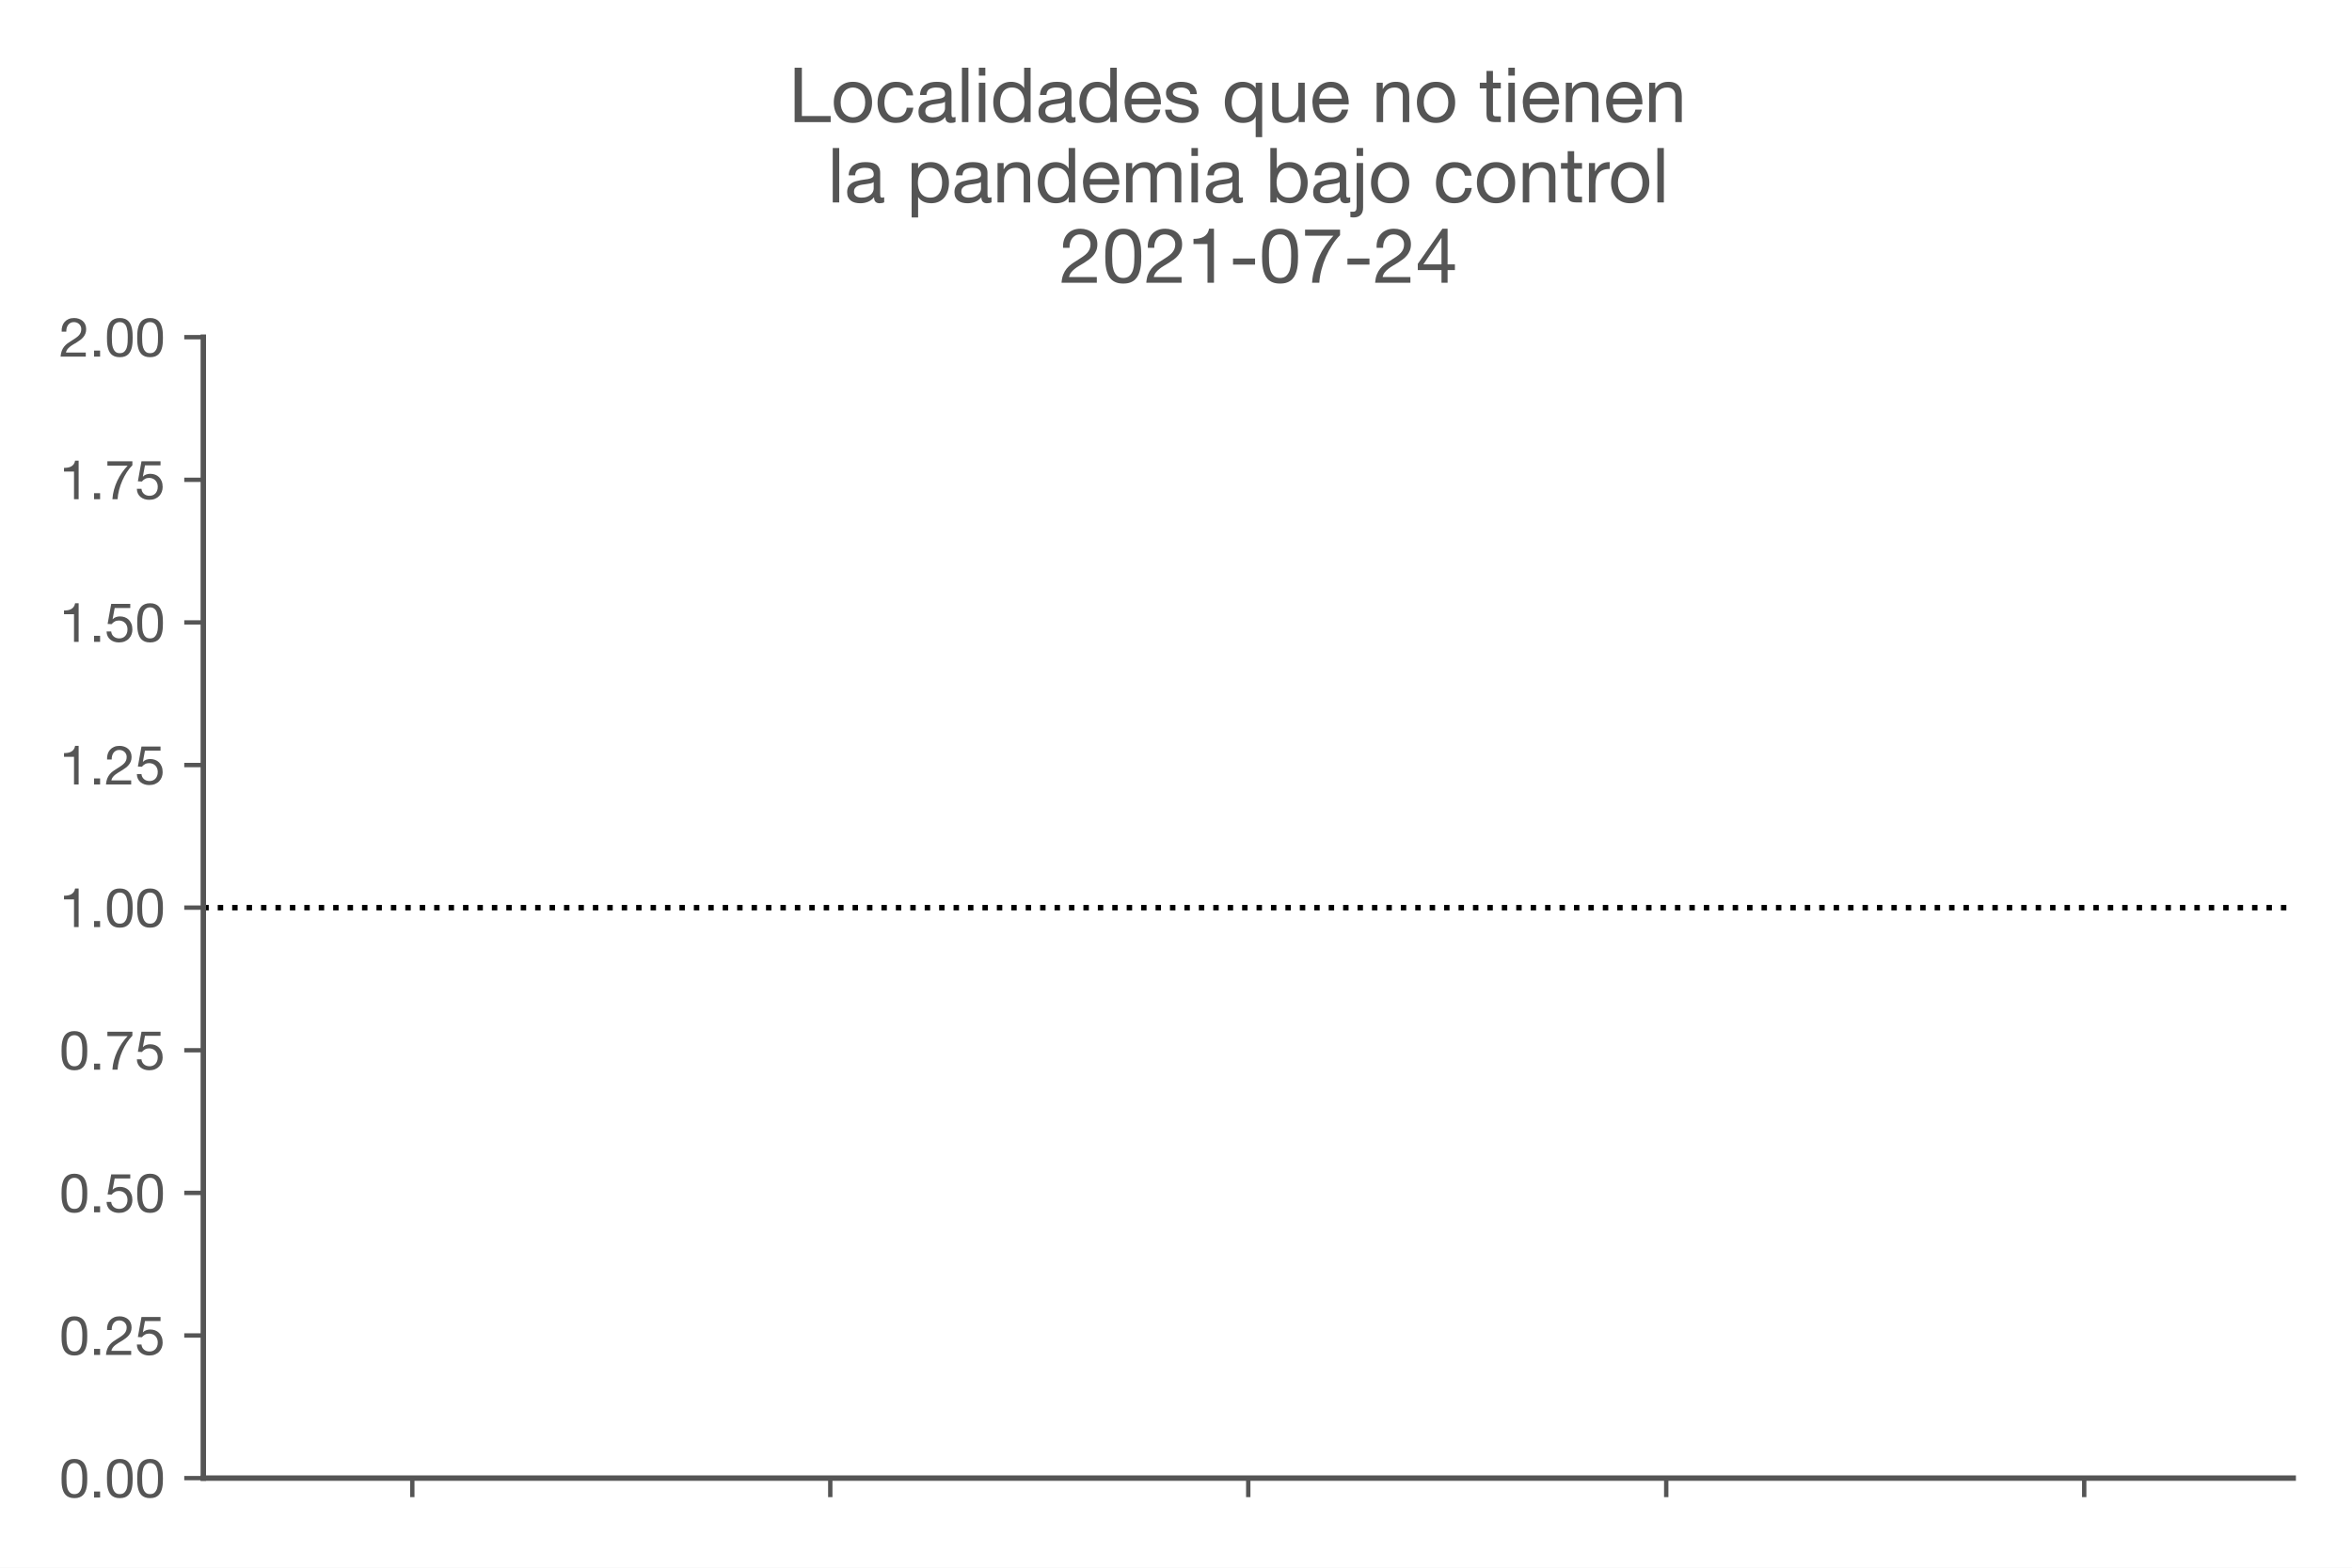
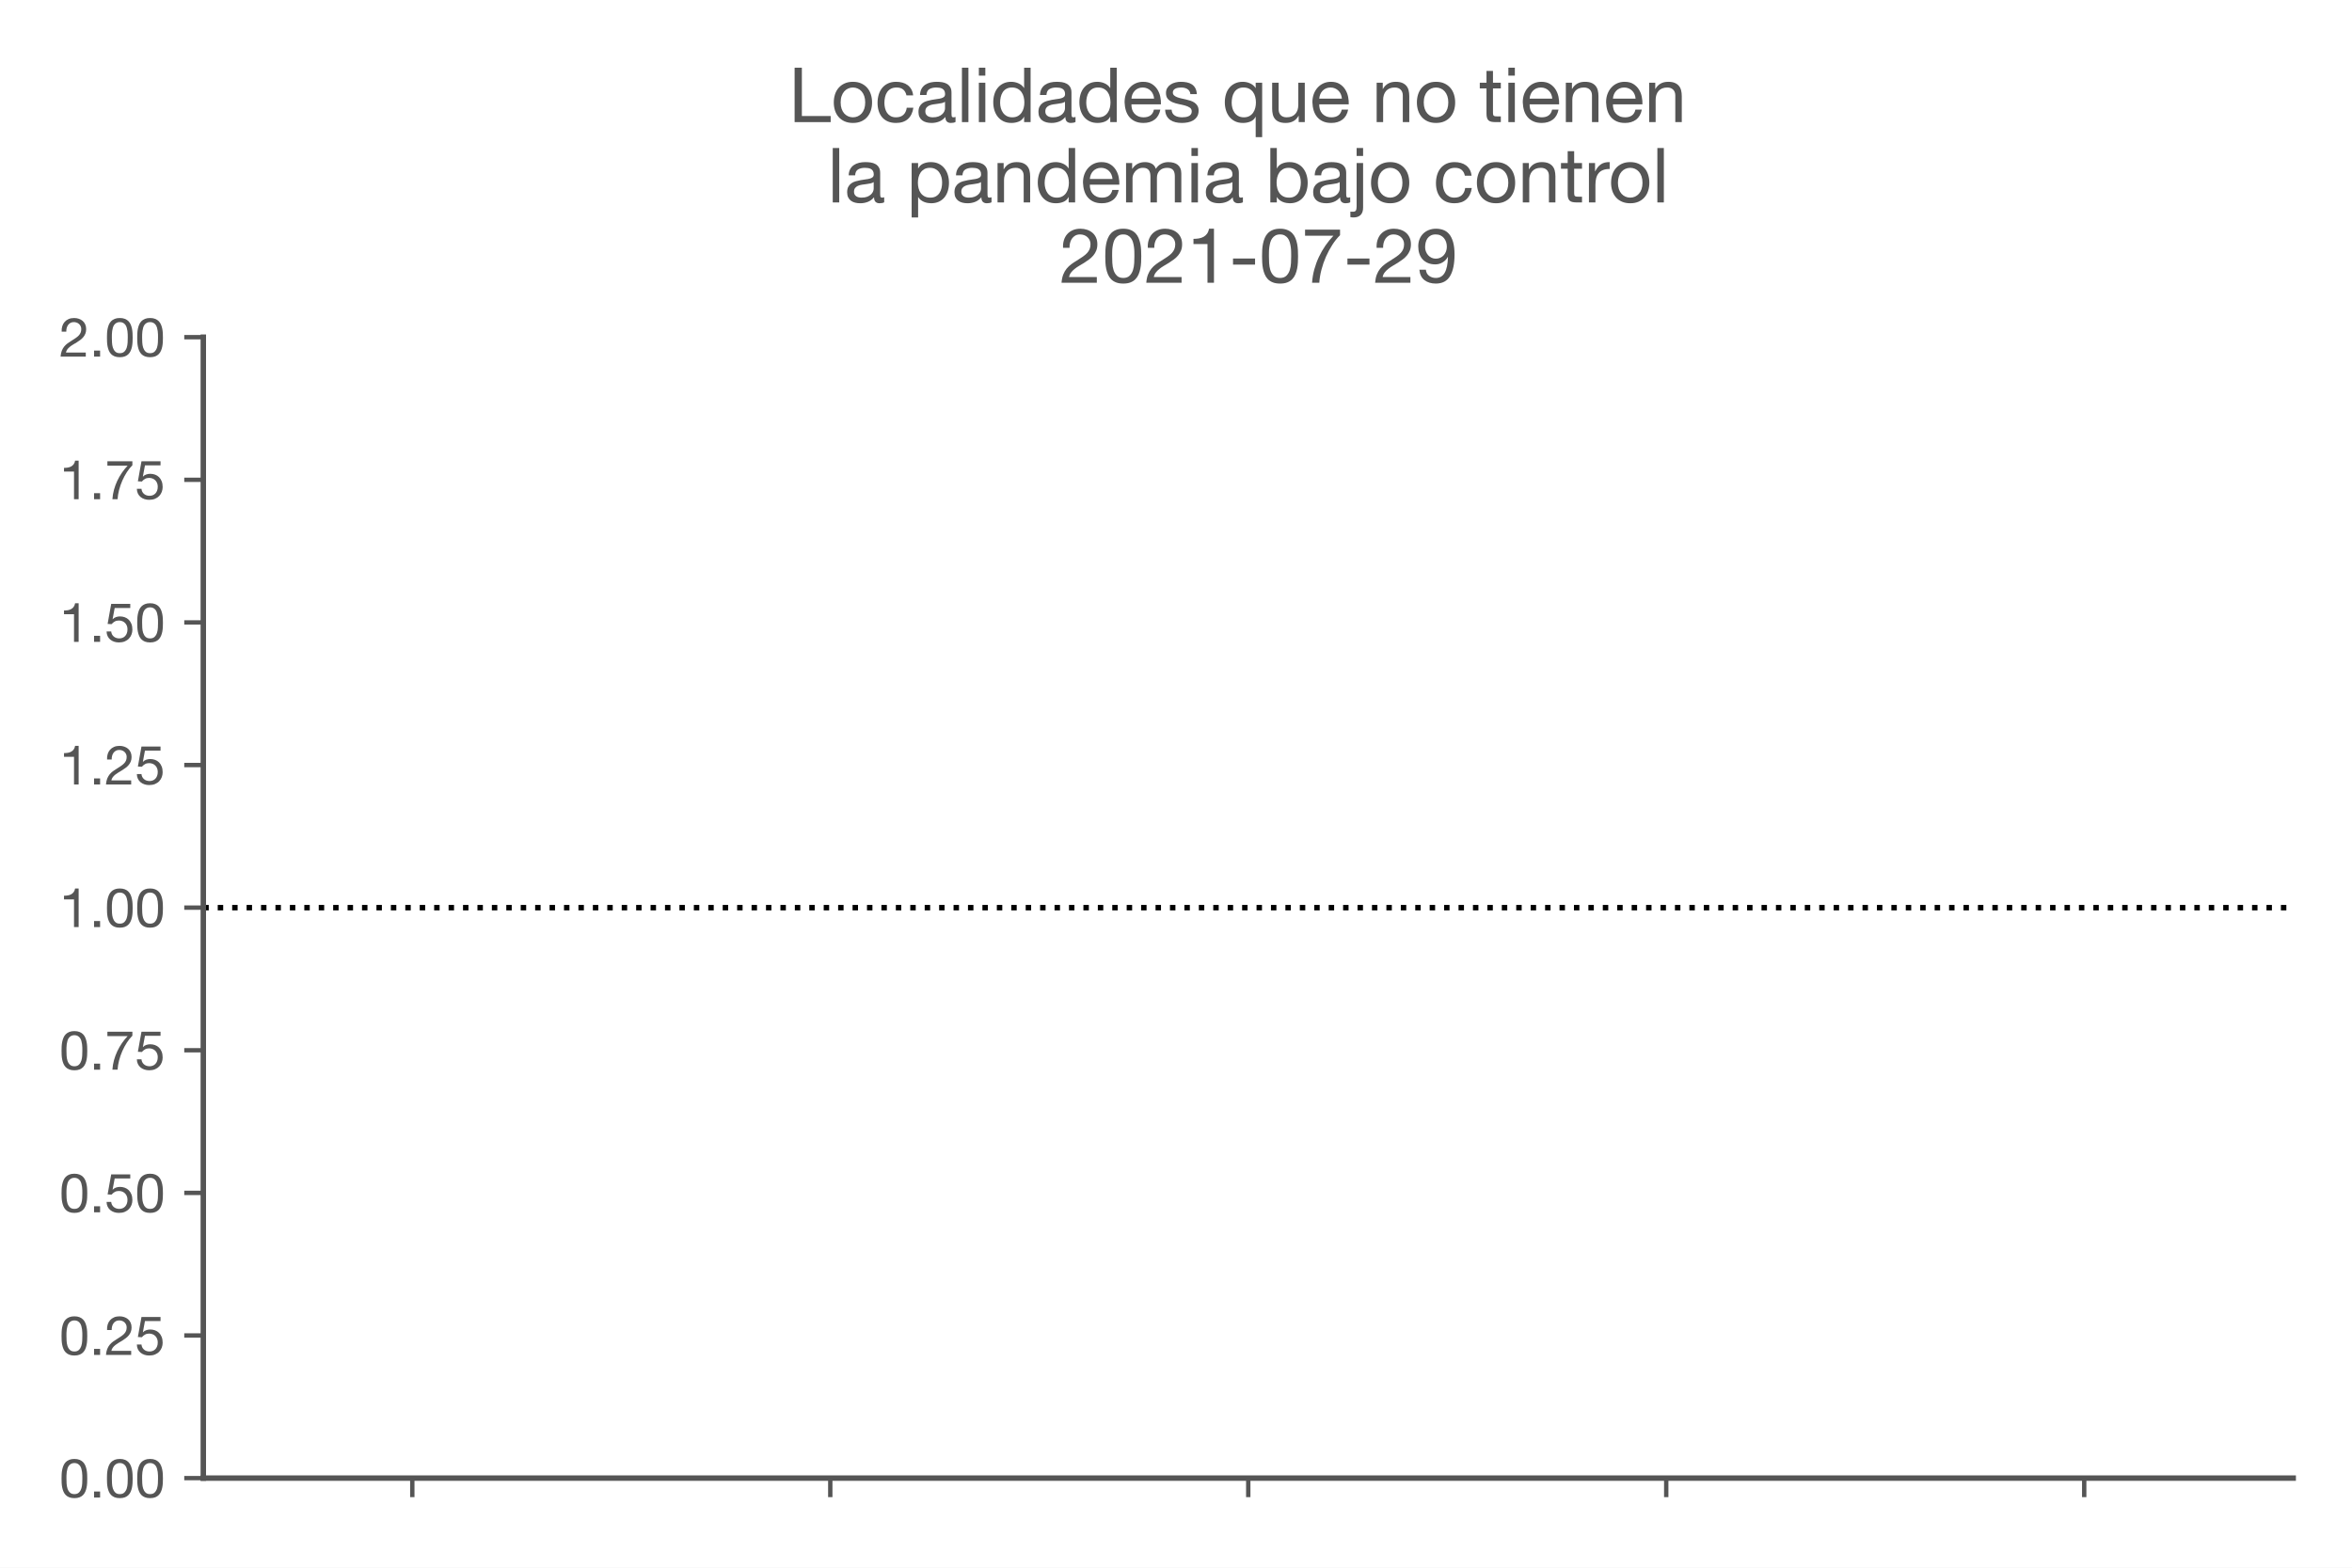
<svg xmlns="http://www.w3.org/2000/svg" xmlns:xlink="http://www.w3.org/1999/xlink" height="288pt" version="1.1" viewBox="0 0 432 288" width="432pt">
  <defs>
    <style type="text/css">*{stroke-linecap:butt;stroke-linejoin:round;}</style>
  </defs>
  <g id="figure_1">
    <g id="patch_1">
      <path d="M 0 288  L 432 288  L 432 0  L 0 0  z " style="fill:#ffffff;" />
    </g>
    <g id="axes_1">
      <g id="patch_2">
        <path d="M 37.343 271.543  L 421.2 271.543  L 421.2 61.943  L 37.343 61.943  z " style="fill:#ffffff;" />
      </g>
      <g id="matplotlib.axis_1">
        <g id="xtick_1">
          <g id="line2d_1">
            <defs>
-               <path d="M 0 0  L 0 3.5  " id="m0058d2252b" style="stroke:#555555;stroke-width:0.8;" />
+               <path d="M 0 0  L 0 3.5  " id="me0881a0800" style="stroke:#555555;stroke-width:0.8;" />
            </defs>
            <g>
-               <use style="fill:#555555;stroke:#555555;stroke-width:0.8;" x="75.729" xlink:href="#m0058d2252b" y="271.543" />
+               <use style="fill:#555555;stroke:#555555;stroke-width:0.8;" x="75.729" xlink:href="#me0881a0800" y="271.543" />
            </g>
          </g>
        </g>
        <g id="xtick_2">
          <g id="line2d_2">
            <g>
-               <use style="fill:#555555;stroke:#555555;stroke-width:0.8;" x="152.5" xlink:href="#m0058d2252b" y="271.543" />
+               <use style="fill:#555555;stroke:#555555;stroke-width:0.8;" x="152.5" xlink:href="#me0881a0800" y="271.543" />
            </g>
          </g>
        </g>
        <g id="xtick_3">
          <g id="line2d_3">
            <g>
-               <use style="fill:#555555;stroke:#555555;stroke-width:0.8;" x="229.271" xlink:href="#m0058d2252b" y="271.543" />
+               <use style="fill:#555555;stroke:#555555;stroke-width:0.8;" x="229.271" xlink:href="#me0881a0800" y="271.543" />
            </g>
          </g>
        </g>
        <g id="xtick_4">
          <g id="line2d_4">
            <g>
-               <use style="fill:#555555;stroke:#555555;stroke-width:0.8;" x="306.043" xlink:href="#m0058d2252b" y="271.543" />
+               <use style="fill:#555555;stroke:#555555;stroke-width:0.8;" x="306.043" xlink:href="#me0881a0800" y="271.543" />
            </g>
          </g>
        </g>
        <g id="xtick_5">
          <g id="line2d_5">
            <g>
-               <use style="fill:#555555;stroke:#555555;stroke-width:0.8;" x="382.814" xlink:href="#m0058d2252b" y="271.543" />
+               <use style="fill:#555555;stroke:#555555;stroke-width:0.8;" x="382.814" xlink:href="#me0881a0800" y="271.543" />
            </g>
          </g>
        </g>
      </g>
      <g id="matplotlib.axis_2">
        <g id="ytick_1">
          <g id="line2d_6">
            <defs>
-               <path d="M 0 0  L -3.5 0  " id="m47888c0024" style="stroke:#555555;stroke-width:0.8;" />
+               <path d="M 0 0  L -3.5 0  " id="mf82dffdfb8" style="stroke:#555555;stroke-width:0.8;" />
            </defs>
            <g>
-               <use style="fill:#555555;stroke:#555555;stroke-width:0.8;" x="37.343" xlink:href="#m47888c0024" y="271.543" />
+               <use style="fill:#555555;stroke:#555555;stroke-width:0.8;" x="37.343" xlink:href="#mf82dffdfb8" y="271.543" />
            </g>
          </g>
          <g id="text_1">
            <g style="fill:#555555;" transform="translate(10.88504 275.1132)scale(0.1 -0.1)">
              <defs>
                <path d="M 13.203 34.906  Q 13.203 37.5 13.25 40.641  Q 13.297 43.797 13.75 46.938  Q 14.203 50.094 15.047 53.094  Q 15.906 56.094 17.547 58.344  Q 19.203 60.594 21.703 62  Q 24.203 63.406 27.797 63.406  Q 31.406 63.406 33.906 62  Q 36.406 60.594 38.047 58.344  Q 39.703 56.094 40.547 53.094  Q 41.406 50.094 41.844 46.938  Q 42.297 43.797 42.344 40.641  Q 42.406 37.5 42.406 34.906  Q 42.406 30.906 42.156 25.953  Q 41.906 21 40.547 16.641  Q 39.203 12.297 36.203 9.297  Q 33.203 6.297 27.797 6.297  Q 22.406 6.297 19.406 9.297  Q 16.406 12.297 15.047 16.641  Q 13.703 21 13.453 25.953  Q 13.203 30.906 13.203 34.906  z M 4.203 34.797  Q 4.203 30.906 4.391 26.703  Q 4.594 22.5 5.391 18.5  Q 6.203 14.5 7.703 10.953  Q 9.203 7.406 11.797 4.703  Q 14.406 2 18.344 0.453  Q 22.297 -1.094 27.797 -1.094  Q 33.406 -1.094 37.297 0.453  Q 41.203 2 43.797 4.703  Q 46.406 7.406 47.906 10.953  Q 49.406 14.5 50.203 18.5  Q 51 22.5 51.203 26.703  Q 51.406 30.906 51.406 34.797  Q 51.406 38.703 51.203 42.891  Q 51 47.094 50.203 51.094  Q 49.406 55.094 47.906 58.688  Q 46.406 62.297 43.797 65  Q 41.203 67.703 37.25 69.297  Q 33.297 70.906 27.797 70.906  Q 22.297 70.906 18.344 69.297  Q 14.406 67.703 11.797 65  Q 9.203 62.297 7.703 58.688  Q 6.203 55.094 5.391 51.094  Q 4.594 47.094 4.391 42.891  Q 4.203 38.703 4.203 34.797  z " id="HelveticaNeue-48" />
                <path d="M 8.297 11.094  L 8.297 0  L 19.406 0  L 19.406 11.094  z " id="HelveticaNeue-46" />
              </defs>
              <use xlink:href="#HelveticaNeue-48" />
              <use x="55.6" xlink:href="#HelveticaNeue-46" />
              <use x="83.4" xlink:href="#HelveticaNeue-48" />
              <use x="139" xlink:href="#HelveticaNeue-48" />
            </g>
          </g>
        </g>
        <g id="ytick_2">
          <g id="line2d_7">
            <g>
-               <use style="fill:#555555;stroke:#555555;stroke-width:0.8;" x="37.343" xlink:href="#m47888c0024" y="245.343" />
+               <use style="fill:#555555;stroke:#555555;stroke-width:0.8;" x="37.343" xlink:href="#mf82dffdfb8" y="245.343" />
            </g>
          </g>
          <g id="text_2">
            <g style="fill:#555555;" transform="translate(10.88504 248.9132)scale(0.1 -0.1)">
              <defs>
                <path d="M 4.406 45.797  L 12.906 45.797  Q 12.797 49 13.547 52.141  Q 14.297 55.297 16 57.797  Q 17.703 60.297 20.344 61.844  Q 23 63.406 26.703 63.406  Q 29.5 63.406 32 62.5  Q 34.5 61.594 36.344 59.891  Q 38.203 58.203 39.297 55.844  Q 40.406 53.5 40.406 50.594  Q 40.406 46.906 39.25 44.094  Q 38.094 41.297 35.844 38.891  Q 33.594 36.5 30.188 34.141  Q 26.797 31.797 22.297 29  Q 18.594 26.797 15.188 24.297  Q 11.797 21.797 9.094 18.5  Q 6.406 15.203 4.656 10.75  Q 2.906 6.297 2.406 0  L 48.703 0  L 48.703 7.5  L 12.297 7.5  Q 12.906 10.797 14.844 13.344  Q 16.797 15.906 19.547 18.094  Q 22.297 20.297 25.594 22.25  Q 28.906 24.203 32.203 26.203  Q 35.5 28.297 38.594 30.594  Q 41.703 32.906 44.094 35.75  Q 46.5 38.594 47.953 42.188  Q 49.406 45.797 49.406 50.5  Q 49.406 55.5 47.656 59.297  Q 45.906 63.094 42.906 65.641  Q 39.906 68.203 35.844 69.547  Q 31.797 70.906 27.203 70.906  Q 21.594 70.906 17.188 69  Q 12.797 67.094 9.844 63.75  Q 6.906 60.406 5.5 55.797  Q 4.094 51.203 4.406 45.797  z " id="HelveticaNeue-50" />
                <path d="M 47 62.203  L 47 69.703  L 12 69.703  L 5.406 32.906  L 12.703 32.5  Q 15.203 35.5 18.453 37.344  Q 21.703 39.203 25.906 39.203  Q 29.5 39.203 32.453 38  Q 35.406 36.797 37.5 34.641  Q 39.594 32.5 40.75 29.547  Q 41.906 26.594 41.906 23.094  Q 41.906 18.906 40.703 15.75  Q 39.5 12.594 37.453 10.5  Q 35.406 8.406 32.656 7.344  Q 29.906 6.297 26.906 6.297  Q 23.703 6.297 21.047 7.25  Q 18.406 8.203 16.453 9.953  Q 14.5 11.703 13.344 14.047  Q 12.203 16.406 12 19.094  L 3.5 19.094  Q 3.594 14.297 5.391 10.5  Q 7.203 6.703 10.297 4.141  Q 13.406 1.594 17.453 0.25  Q 21.5 -1.094 26.094 -1.094  Q 32.297 -1.094 36.938 0.844  Q 41.594 2.797 44.688 6.094  Q 47.797 9.406 49.344 13.656  Q 50.906 17.906 50.906 22.406  Q 50.906 28.5 49.094 33.047  Q 47.297 37.594 44.188 40.641  Q 41.094 43.703 36.891 45.203  Q 32.703 46.703 28 46.703  Q 24.406 46.703 20.75 45.453  Q 17.094 44.203 14.797 41.594  L 14.594 41.797  L 18.406 62.203  z " id="HelveticaNeue-53" />
              </defs>
              <use xlink:href="#HelveticaNeue-48" />
              <use x="55.6" xlink:href="#HelveticaNeue-46" />
              <use x="83.4" xlink:href="#HelveticaNeue-50" />
              <use x="139" xlink:href="#HelveticaNeue-53" />
            </g>
          </g>
        </g>
        <g id="ytick_3">
          <g id="line2d_8">
            <g>
-               <use style="fill:#555555;stroke:#555555;stroke-width:0.8;" x="37.343" xlink:href="#m47888c0024" y="219.143" />
+               <use style="fill:#555555;stroke:#555555;stroke-width:0.8;" x="37.343" xlink:href="#mf82dffdfb8" y="219.143" />
            </g>
          </g>
          <g id="text_3">
            <g style="fill:#555555;" transform="translate(10.88504 222.7132)scale(0.1 -0.1)">
              <use xlink:href="#HelveticaNeue-48" />
              <use x="55.6" xlink:href="#HelveticaNeue-46" />
              <use x="83.4" xlink:href="#HelveticaNeue-53" />
              <use x="139" xlink:href="#HelveticaNeue-48" />
            </g>
          </g>
        </g>
        <g id="ytick_4">
          <g id="line2d_9">
            <g>
-               <use style="fill:#555555;stroke:#555555;stroke-width:0.8;" x="37.343" xlink:href="#m47888c0024" y="192.943" />
+               <use style="fill:#555555;stroke:#555555;stroke-width:0.8;" x="37.343" xlink:href="#mf82dffdfb8" y="192.943" />
            </g>
          </g>
          <g id="text_4">
            <g style="fill:#555555;" transform="translate(10.88504 196.5132)scale(0.1 -0.1)">
              <defs>
                <path d="M 50.906 62.406  L 50.906 69.703  L 5 69.703  L 5 61.703  L 42.203 61.703  Q 36.594 55.797 31.75 48.797  Q 26.906 41.797 23.203 33.938  Q 19.5 26.094 17.141 17.547  Q 14.797 9 14.203 0  L 23.703 0  Q 24.203 8.297 26.5 17.094  Q 28.797 25.906 32.438 34.203  Q 36.094 42.5 40.797 49.797  Q 45.5 57.094 50.906 62.406  z " id="HelveticaNeue-55" />
              </defs>
              <use xlink:href="#HelveticaNeue-48" />
              <use x="55.6" xlink:href="#HelveticaNeue-46" />
              <use x="83.4" xlink:href="#HelveticaNeue-55" />
              <use x="139" xlink:href="#HelveticaNeue-53" />
            </g>
          </g>
        </g>
        <g id="ytick_5">
          <g id="line2d_10">
            <g>
-               <use style="fill:#555555;stroke:#555555;stroke-width:0.8;" x="37.343" xlink:href="#m47888c0024" y="166.743" />
+               <use style="fill:#555555;stroke:#555555;stroke-width:0.8;" x="37.343" xlink:href="#mf82dffdfb8" y="166.743" />
            </g>
          </g>
          <g id="text_5">
            <g style="fill:#555555;" transform="translate(10.88504 170.3132)scale(0.1 -0.1)">
              <defs>
                <path d="M 35.594 0  L 35.594 70.906  L 29.094 70.906  Q 28.406 66.906 26.5 64.297  Q 24.594 61.703 21.844 60.203  Q 19.094 58.703 15.688 58.141  Q 12.297 57.594 8.703 57.594  L 8.703 50.797  L 27.094 50.797  L 27.094 0  z " id="HelveticaNeue-49" />
              </defs>
              <use xlink:href="#HelveticaNeue-49" />
              <use x="55.6" xlink:href="#HelveticaNeue-46" />
              <use x="83.4" xlink:href="#HelveticaNeue-48" />
              <use x="139" xlink:href="#HelveticaNeue-48" />
            </g>
          </g>
        </g>
        <g id="ytick_6">
          <g id="line2d_11">
            <g>
-               <use style="fill:#555555;stroke:#555555;stroke-width:0.8;" x="37.343" xlink:href="#m47888c0024" y="140.543" />
+               <use style="fill:#555555;stroke:#555555;stroke-width:0.8;" x="37.343" xlink:href="#mf82dffdfb8" y="140.543" />
            </g>
          </g>
          <g id="text_6">
            <g style="fill:#555555;" transform="translate(10.88504 144.1132)scale(0.1 -0.1)">
              <use xlink:href="#HelveticaNeue-49" />
              <use x="55.6" xlink:href="#HelveticaNeue-46" />
              <use x="83.4" xlink:href="#HelveticaNeue-50" />
              <use x="139" xlink:href="#HelveticaNeue-53" />
            </g>
          </g>
        </g>
        <g id="ytick_7">
          <g id="line2d_12">
            <g>
-               <use style="fill:#555555;stroke:#555555;stroke-width:0.8;" x="37.343" xlink:href="#m47888c0024" y="114.343" />
+               <use style="fill:#555555;stroke:#555555;stroke-width:0.8;" x="37.343" xlink:href="#mf82dffdfb8" y="114.343" />
            </g>
          </g>
          <g id="text_7">
            <g style="fill:#555555;" transform="translate(10.88504 117.9132)scale(0.1 -0.1)">
              <use xlink:href="#HelveticaNeue-49" />
              <use x="55.6" xlink:href="#HelveticaNeue-46" />
              <use x="83.4" xlink:href="#HelveticaNeue-53" />
              <use x="139" xlink:href="#HelveticaNeue-48" />
            </g>
          </g>
        </g>
        <g id="ytick_8">
          <g id="line2d_13">
            <g>
-               <use style="fill:#555555;stroke:#555555;stroke-width:0.8;" x="37.343" xlink:href="#m47888c0024" y="88.143" />
+               <use style="fill:#555555;stroke:#555555;stroke-width:0.8;" x="37.343" xlink:href="#mf82dffdfb8" y="88.143" />
            </g>
          </g>
          <g id="text_8">
            <g style="fill:#555555;" transform="translate(10.88504 91.71317)scale(0.1 -0.1)">
              <use xlink:href="#HelveticaNeue-49" />
              <use x="55.6" xlink:href="#HelveticaNeue-46" />
              <use x="83.4" xlink:href="#HelveticaNeue-55" />
              <use x="139" xlink:href="#HelveticaNeue-53" />
            </g>
          </g>
        </g>
        <g id="ytick_9">
          <g id="line2d_14">
            <g>
-               <use style="fill:#555555;stroke:#555555;stroke-width:0.8;" x="37.343" xlink:href="#m47888c0024" y="61.943" />
+               <use style="fill:#555555;stroke:#555555;stroke-width:0.8;" x="37.343" xlink:href="#mf82dffdfb8" y="61.943" />
            </g>
          </g>
          <g id="text_9">
            <g style="fill:#555555;" transform="translate(10.88504 65.51317)scale(0.1 -0.1)">
              <use xlink:href="#HelveticaNeue-50" />
              <use x="55.6" xlink:href="#HelveticaNeue-46" />
              <use x="83.4" xlink:href="#HelveticaNeue-48" />
              <use x="139" xlink:href="#HelveticaNeue-48" />
            </g>
          </g>
        </g>
      </g>
      <g id="LineCollection_1" />
      <g id="line2d_15">
-         <path clip-path="url(#p37d03d40fd)" d="M 37.343 166.743  L 421.2 166.743  " style="fill:none;stroke:#000000;stroke-dasharray:1,1.65;stroke-dashoffset:0;" />
+         <path clip-path="url(#p02fed41d68)" d="M 37.343 166.743  L 421.2 166.743  " style="fill:none;stroke:#000000;stroke-dasharray:1,1.65;stroke-dashoffset:0;" />
      </g>
      <g id="patch_3">
        <path d="M 37.343 271.543  L 37.343 61.943  " style="fill:none;stroke:#555555;stroke-linecap:square;stroke-linejoin:miter;" />
      </g>
      <g id="patch_4">
        <path d="M 37.343 271.543  L 421.2 271.543  " style="fill:none;stroke:#555555;stroke-linecap:square;stroke-linejoin:miter;" />
      </g>
      <g id="text_10">
        <g style="fill:#555555;" transform="translate(144.8591 22.43348)scale(0.14 -0.14)">
          <defs>
            <path d="M 7.797 71.406  L 7.797 0  L 55.094 0  L 55.094 8  L 17.297 8  L 17.297 71.406  z " id="HelveticaNeue-76" />
            <path d="M 12.594 25.797  Q 12.594 30.5 13.844 34.141  Q 15.094 37.797 17.297 40.297  Q 19.5 42.797 22.453 44.094  Q 25.406 45.406 28.703 45.406  Q 32 45.406 34.953 44.094  Q 37.906 42.797 40.094 40.297  Q 42.297 37.797 43.547 34.141  Q 44.797 30.5 44.797 25.797  Q 44.797 21.094 43.547 17.438  Q 42.297 13.797 40.094 11.344  Q 37.906 8.906 34.953 7.594  Q 32 6.297 28.703 6.297  Q 25.406 6.297 22.453 7.594  Q 19.5 8.906 17.297 11.344  Q 15.094 13.797 13.844 17.438  Q 12.594 21.094 12.594 25.797  z M 3.594 25.797  Q 3.594 20.094 5.188 15.188  Q 6.797 10.297 10 6.641  Q 13.203 3 17.891 0.953  Q 22.594 -1.094 28.703 -1.094  Q 34.906 -1.094 39.547 0.953  Q 44.203 3 47.391 6.641  Q 50.594 10.297 52.188 15.188  Q 53.797 20.094 53.797 25.797  Q 53.797 31.5 52.188 36.453  Q 50.594 41.406 47.391 45.047  Q 44.203 48.703 39.547 50.797  Q 34.906 52.906 28.703 52.906  Q 22.594 52.906 17.891 50.797  Q 13.203 48.703 10 45.047  Q 6.797 41.406 5.188 36.453  Q 3.594 31.5 3.594 25.797  z " id="HelveticaNeue-111" />
            <path d="M 41.5 35.094  L 50.297 35.094  Q 49.797 39.703 47.891 43.047  Q 46 46.406 43.047 48.594  Q 40.094 50.797 36.25 51.844  Q 32.406 52.906 28 52.906  Q 21.906 52.906 17.297 50.75  Q 12.703 48.594 9.641 44.844  Q 6.594 41.094 5.094 36.047  Q 3.594 31 3.594 25.203  Q 3.594 19.406 5.141 14.547  Q 6.703 9.703 9.75 6.203  Q 12.797 2.703 17.344 0.797  Q 21.906 -1.094 27.797 -1.094  Q 37.703 -1.094 43.453 4.094  Q 49.203 9.297 50.594 18.906  L 41.906 18.906  Q 41.094 12.906 37.547 9.594  Q 34 6.297 27.703 6.297  Q 23.703 6.297 20.797 7.891  Q 17.906 9.5 16.094 12.141  Q 14.297 14.797 13.438 18.188  Q 12.594 21.594 12.594 25.203  Q 12.594 29.094 13.391 32.75  Q 14.203 36.406 16.047 39.203  Q 17.906 42 21 43.703  Q 24.094 45.406 28.703 45.406  Q 34.094 45.406 37.297 42.703  Q 40.5 40 41.5 35.094  z " id="HelveticaNeue-99" />
            <path d="M 52.203 0.203  Q 50 -1.094 46.094 -1.094  Q 42.797 -1.094 40.844 0.75  Q 38.906 2.594 38.906 6.797  Q 35.406 2.594 30.75 0.75  Q 26.094 -1.094 20.703 -1.094  Q 17.203 -1.094 14.047 -0.297  Q 10.906 0.5 8.594 2.203  Q 6.297 3.906 4.938 6.656  Q 3.594 9.406 3.594 13.297  Q 3.594 17.703 5.094 20.5  Q 6.594 23.297 9.047 25.047  Q 11.5 26.797 14.641 27.688  Q 17.797 28.594 21.094 29.203  Q 24.594 29.906 27.75 30.25  Q 30.906 30.594 33.297 31.25  Q 35.703 31.906 37.094 33.156  Q 38.5 34.406 38.5 36.797  Q 38.5 39.594 37.453 41.297  Q 36.406 43 34.75 43.891  Q 33.094 44.797 31.047 45.094  Q 29 45.406 27 45.406  Q 21.594 45.406 18 43.344  Q 14.406 41.297 14.094 35.594  L 5.594 35.594  Q 5.797 40.406 7.594 43.703  Q 9.406 47 12.406 49.047  Q 15.406 51.094 19.25 52  Q 23.094 52.906 27.5 52.906  Q 31 52.906 34.453 52.406  Q 37.906 51.906 40.703 50.344  Q 43.5 48.797 45.203 46  Q 46.906 43.203 46.906 38.703  L 46.906 12.094  Q 46.906 9.094 47.25 7.688  Q 47.594 6.297 49.594 6.297  Q 50.703 6.297 52.203 6.797  z M 38.406 26.703  Q 36.797 25.5 34.188 24.953  Q 31.594 24.406 28.75 24.047  Q 25.906 23.703 23 23.25  Q 20.094 22.797 17.797 21.797  Q 15.5 20.797 14.047 18.938  Q 12.594 17.094 12.594 13.906  Q 12.594 11.797 13.438 10.344  Q 14.297 8.906 15.641 8  Q 17 7.094 18.797 6.688  Q 20.594 6.297 22.594 6.297  Q 26.797 6.297 29.797 7.438  Q 32.797 8.594 34.688 10.344  Q 36.594 12.094 37.5 14.141  Q 38.406 16.203 38.406 18  z " id="HelveticaNeue-97" />
            <path d="M 6.906 71.406  L 6.906 0  L 15.406 0  L 15.406 71.406  z " id="HelveticaNeue-108" />
            <path d="M 15.406 61  L 15.406 71.406  L 6.906 71.406  L 6.906 61  z M 6.906 51.703  L 6.906 0  L 15.406 0  L 15.406 51.703  z " id="HelveticaNeue-105" />
            <path d="M 12.594 25.406  Q 12.594 29.203 13.391 32.797  Q 14.203 36.406 16 39.203  Q 17.797 42 20.797 43.703  Q 23.797 45.406 28.094 45.406  Q 32.5 45.406 35.594 43.75  Q 38.703 42.094 40.641 39.391  Q 42.594 36.703 43.5 33.141  Q 44.406 29.594 44.406 25.797  Q 44.406 22.203 43.547 18.703  Q 42.703 15.203 40.797 12.453  Q 38.906 9.703 35.906 8  Q 32.906 6.297 28.594 6.297  Q 24.5 6.297 21.453 7.891  Q 18.406 9.5 16.453 12.203  Q 14.5 14.906 13.547 18.344  Q 12.594 21.797 12.594 25.406  z M 52.594 0  L 52.594 71.406  L 44.094 71.406  L 44.094 44.797  L 43.906 44.797  Q 42.5 47.094 40.453 48.641  Q 38.406 50.203 36.094 51.141  Q 33.797 52.094 31.5 52.5  Q 29.203 52.906 27.203 52.906  Q 21.297 52.906 16.844 50.75  Q 12.406 48.594 9.453 44.938  Q 6.5 41.297 5.047 36.391  Q 3.594 31.5 3.594 26  Q 3.594 20.5 5.094 15.594  Q 6.594 10.703 9.547 7  Q 12.5 3.297 16.953 1.094  Q 21.406 -1.094 27.406 -1.094  Q 32.797 -1.094 37.297 0.797  Q 41.797 2.703 43.906 7  L 44.094 7  L 44.094 0  z " id="HelveticaNeue-100" />
            <path d="M 42.297 30.797  L 12.594 30.797  Q 12.797 33.797 13.891 36.438  Q 15 39.094 16.891 41.094  Q 18.797 43.094 21.438 44.25  Q 24.094 45.406 27.406 45.406  Q 30.594 45.406 33.25 44.25  Q 35.906 43.094 37.844 41.141  Q 39.797 39.203 40.938 36.5  Q 42.094 33.797 42.297 30.797  z M 50.5 16.406  L 42.094 16.406  Q 41 11.297 37.547 8.797  Q 34.094 6.297 28.703 6.297  Q 24.5 6.297 21.391 7.688  Q 18.297 9.094 16.297 11.438  Q 14.297 13.797 13.391 16.844  Q 12.5 19.906 12.594 23.297  L 51.297 23.297  Q 51.5 28 50.453 33.203  Q 49.406 38.406 46.656 42.797  Q 43.906 47.203 39.344 50.047  Q 34.797 52.906 27.906 52.906  Q 22.594 52.906 18.141 50.906  Q 13.703 48.906 10.453 45.297  Q 7.203 41.703 5.391 36.797  Q 3.594 31.906 3.594 26  Q 3.797 20.094 5.344 15.094  Q 6.906 10.094 10 6.5  Q 13.094 2.906 17.641 0.906  Q 22.203 -1.094 28.406 -1.094  Q 37.203 -1.094 43 3.297  Q 48.797 7.703 50.5 16.406  z " id="HelveticaNeue-101" />
            <path d="M 11.594 16.297  L 3.094 16.297  Q 3.297 11.5 5.094 8.141  Q 6.906 4.797 9.906 2.75  Q 12.906 0.703 16.797 -0.188  Q 20.703 -1.094 25 -1.094  Q 28.906 -1.094 32.844 -0.344  Q 36.797 0.406 39.938 2.297  Q 43.094 4.203 45.047 7.297  Q 47 10.406 47 15.094  Q 47 18.797 45.547 21.297  Q 44.094 23.797 41.75 25.438  Q 39.406 27.094 36.344 28.094  Q 33.297 29.094 30.094 29.797  Q 27.094 30.5 24.094 31.141  Q 21.094 31.797 18.688 32.75  Q 16.297 33.703 14.75 35.141  Q 13.203 36.594 13.203 38.797  Q 13.203 40.797 14.203 42.047  Q 15.203 43.297 16.797 44.047  Q 18.406 44.797 20.344 45.094  Q 22.297 45.406 24.203 45.406  Q 26.297 45.406 28.344 44.953  Q 30.406 44.5 32.094 43.5  Q 33.797 42.5 34.891 40.844  Q 36 39.203 36.203 36.703  L 44.703 36.703  Q 44.406 41.406 42.703 44.547  Q 41 47.703 38.141 49.547  Q 35.297 51.406 31.594 52.156  Q 27.906 52.906 23.5 52.906  Q 20.094 52.906 16.641 52.047  Q 13.203 51.203 10.453 49.453  Q 7.703 47.703 5.953 44.891  Q 4.203 42.094 4.203 38.203  Q 4.203 33.203 6.703 30.391  Q 9.203 27.594 12.953 26.047  Q 16.703 24.5 21.094 23.641  Q 25.5 22.797 29.25 21.75  Q 33 20.703 35.5 19  Q 38 17.297 38 14  Q 38 11.594 36.797 10.047  Q 35.594 8.5 33.75 7.703  Q 31.906 6.906 29.703 6.594  Q 27.5 6.297 25.5 6.297  Q 22.906 6.297 20.453 6.797  Q 18 7.297 16.047 8.438  Q 14.094 9.594 12.891 11.547  Q 11.703 13.5 11.594 16.297  z " id="HelveticaNeue-115" />
            <path id="HelveticaNeue-32" />
            <path d="M 12.594 25.406  Q 12.594 29.203 13.391 32.797  Q 14.203 36.406 16 39.203  Q 17.797 42 20.797 43.703  Q 23.797 45.406 28.094 45.406  Q 32.5 45.406 35.594 43.75  Q 38.703 42.094 40.641 39.391  Q 42.594 36.703 43.5 33.141  Q 44.406 29.594 44.406 25.797  Q 44.406 22.203 43.547 18.703  Q 42.703 15.203 40.797 12.453  Q 38.906 9.703 35.906 8  Q 32.906 6.297 28.594 6.297  Q 24.5 6.297 21.453 7.891  Q 18.406 9.5 16.453 12.203  Q 14.5 14.906 13.547 18.344  Q 12.594 21.797 12.594 25.406  z M 52.594 -19.703  L 52.594 51.703  L 44.094 51.703  L 44.094 44.797  L 43.906 44.797  Q 42.5 47.094 40.453 48.641  Q 38.406 50.203 36.094 51.141  Q 33.797 52.094 31.5 52.5  Q 29.203 52.906 27.203 52.906  Q 21.297 52.906 16.844 50.75  Q 12.406 48.594 9.453 44.938  Q 6.5 41.297 5.047 36.391  Q 3.594 31.5 3.594 26  Q 3.594 20.5 5.094 15.594  Q 6.594 10.703 9.547 7  Q 12.5 3.297 16.953 1.094  Q 21.406 -1.094 27.406 -1.094  Q 32.797 -1.094 37.297 0.797  Q 41.797 2.703 43.906 7  L 44.094 7  L 44.094 -19.703  z " id="HelveticaNeue-113" />
            <path d="M 49.203 0  L 49.203 51.703  L 40.703 51.703  L 40.703 22.5  Q 40.703 19 39.75 16.047  Q 38.797 13.094 36.891 10.891  Q 35 8.703 32.141 7.5  Q 29.297 6.297 25.406 6.297  Q 20.5 6.297 17.703 9.094  Q 14.906 11.906 14.906 16.703  L 14.906 51.703  L 6.406 51.703  L 6.406 17.703  Q 6.406 13.5 7.25 10.047  Q 8.094 6.594 10.188 4.094  Q 12.297 1.594 15.688 0.25  Q 19.094 -1.094 24.203 -1.094  Q 29.906 -1.094 34.094 1.156  Q 38.297 3.406 41 8.203  L 41.203 8.203  L 41.203 0  z " id="HelveticaNeue-117" />
            <path d="M 6.406 51.703  L 6.406 0  L 14.906 0  L 14.906 29.203  Q 14.906 32.703 15.844 35.641  Q 16.797 38.594 18.688 40.797  Q 20.594 43 23.438 44.203  Q 26.297 45.406 30.203 45.406  Q 35.094 45.406 37.891 42.594  Q 40.703 39.797 40.703 35  L 40.703 0  L 49.203 0  L 49.203 34  Q 49.203 38.203 48.344 41.641  Q 47.5 45.094 45.391 47.594  Q 43.297 50.094 39.891 51.5  Q 36.5 52.906 31.406 52.906  Q 19.906 52.906 14.594 43.5  L 14.406 43.5  L 14.406 51.703  z " id="HelveticaNeue-110" />
            <path d="M 18.203 51.703  L 18.203 67.203  L 9.703 67.203  L 9.703 51.703  L 0.906 51.703  L 0.906 44.203  L 9.703 44.203  L 9.703 11.297  Q 9.703 7.703 10.391 5.5  Q 11.094 3.297 12.547 2.094  Q 14 0.906 16.344 0.453  Q 18.703 0 22 0  L 28.5 0  L 28.5 7.5  L 24.594 7.5  Q 22.594 7.5 21.344 7.641  Q 20.094 7.797 19.391 8.297  Q 18.703 8.797 18.453 9.688  Q 18.203 10.594 18.203 12.094  L 18.203 44.203  L 28.5 44.203  L 28.5 51.703  z " id="HelveticaNeue-116" />
          </defs>
          <use xlink:href="#HelveticaNeue-76" />
          <use x="55.6" xlink:href="#HelveticaNeue-111" />
          <use x="113" xlink:href="#HelveticaNeue-99" />
          <use x="166.7" xlink:href="#HelveticaNeue-97" />
          <use x="220.4" xlink:href="#HelveticaNeue-108" />
          <use x="242.6" xlink:href="#HelveticaNeue-105" />
          <use x="264.8" xlink:href="#HelveticaNeue-100" />
          <use x="324.1" xlink:href="#HelveticaNeue-97" />
          <use x="377.8" xlink:href="#HelveticaNeue-100" />
          <use x="437.1" xlink:href="#HelveticaNeue-101" />
          <use x="490.8" xlink:href="#HelveticaNeue-115" />
          <use x="540.8" xlink:href="#HelveticaNeue-32" />
          <use x="568.6" xlink:href="#HelveticaNeue-113" />
          <use x="627.9" xlink:href="#HelveticaNeue-117" />
          <use x="683.5" xlink:href="#HelveticaNeue-101" />
          <use x="737.2" xlink:href="#HelveticaNeue-32" />
          <use x="765" xlink:href="#HelveticaNeue-110" />
          <use x="820.6" xlink:href="#HelveticaNeue-111" />
          <use x="878" xlink:href="#HelveticaNeue-32" />
          <use x="905.8" xlink:href="#HelveticaNeue-116" />
          <use x="937.3" xlink:href="#HelveticaNeue-105" />
          <use x="959.5" xlink:href="#HelveticaNeue-101" />
          <use x="1013.2" xlink:href="#HelveticaNeue-110" />
          <use x="1068.8" xlink:href="#HelveticaNeue-101" />
          <use x="1122.5" xlink:href="#HelveticaNeue-110" />
          <use x="1178.1" xlink:href="#HelveticaNeue-32" />
        </g>
        <g style="fill:#555555;" transform="translate(148.0955 37.18817)scale(0.14 -0.14)">
          <defs>
            <path d="M 6.703 51.703  L 6.703 -19.703  L 15.203 -19.703  L 15.203 6.906  L 15.406 6.906  Q 16.797 4.594 18.844 3.047  Q 20.906 1.5 23.203 0.594  Q 25.5 -0.297 27.844 -0.688  Q 30.203 -1.094 32.094 -1.094  Q 38 -1.094 42.453 1  Q 46.906 3.094 49.844 6.75  Q 52.797 10.406 54.25 15.297  Q 55.703 20.203 55.703 25.703  Q 55.703 31.203 54.203 36.094  Q 52.703 41 49.75 44.75  Q 46.797 48.5 42.344 50.703  Q 37.906 52.906 31.906 52.906  Q 26.5 52.906 22 50.953  Q 17.5 49 15.406 44.703  L 15.203 44.703  L 15.203 51.703  z M 46.703 26.297  Q 46.703 22.5 45.891 18.891  Q 45.094 15.297 43.297 12.5  Q 41.5 9.703 38.547 8  Q 35.594 6.297 31.203 6.297  Q 26.797 6.297 23.688 7.938  Q 20.594 9.594 18.641 12.297  Q 16.703 15 15.797 18.547  Q 14.906 22.094 14.906 25.906  Q 14.906 29.5 15.75 33  Q 16.594 36.5 18.5 39.25  Q 20.406 42 23.406 43.703  Q 26.406 45.406 30.703 45.406  Q 34.797 45.406 37.844 43.797  Q 40.906 42.203 42.844 39.5  Q 44.797 36.797 45.75 33.344  Q 46.703 29.906 46.703 26.297  z " id="HelveticaNeue-112" />
            <path d="M 6.406 51.703  L 6.406 0  L 14.906 0  L 14.906 32.203  Q 14.906 33.703 15.656 35.953  Q 16.406 38.203 18.047 40.297  Q 19.703 42.406 22.344 43.906  Q 25 45.406 28.703 45.406  Q 31.594 45.406 33.438 44.547  Q 35.297 43.703 36.391 42.141  Q 37.5 40.594 37.953 38.5  Q 38.406 36.406 38.406 33.906  L 38.406 0  L 46.906 0  L 46.906 32.203  Q 46.906 38.203 50.5 41.797  Q 54.094 45.406 60.406 45.406  Q 63.5 45.406 65.453 44.5  Q 67.406 43.594 68.5 42.047  Q 69.594 40.5 70 38.391  Q 70.406 36.297 70.406 33.906  L 70.406 0  L 78.906 0  L 78.906 37.906  Q 78.906 41.906 77.656 44.75  Q 76.406 47.594 74.156 49.391  Q 71.906 51.203 68.75 52.047  Q 65.594 52.906 61.703 52.906  Q 56.594 52.906 52.344 50.594  Q 48.094 48.297 45.5 44.094  Q 43.906 48.906 40 50.906  Q 36.094 52.906 31.297 52.906  Q 20.406 52.906 14.594 44.094  L 14.406 44.094  L 14.406 51.703  z " id="HelveticaNeue-109" />
            <path d="M 6.703 71.406  L 6.703 0  L 15.203 0  L 15.203 6.906  L 15.406 6.906  Q 16.797 4.594 18.844 3.047  Q 20.906 1.5 23.203 0.594  Q 25.5 -0.297 27.844 -0.688  Q 30.203 -1.094 32.094 -1.094  Q 38 -1.094 42.453 1  Q 46.906 3.094 49.844 6.75  Q 52.797 10.406 54.25 15.297  Q 55.703 20.203 55.703 25.703  Q 55.703 31.203 54.203 36.094  Q 52.703 41 49.75 44.75  Q 46.797 48.5 42.344 50.703  Q 37.906 52.906 31.906 52.906  Q 26.5 52.906 22 50.953  Q 17.5 49 15.406 44.703  L 15.203 44.703  L 15.203 71.406  z M 46.703 26.297  Q 46.703 22.5 45.891 18.891  Q 45.094 15.297 43.297 12.5  Q 41.5 9.703 38.547 8  Q 35.594 6.297 31.203 6.297  Q 26.797 6.297 23.688 7.938  Q 20.594 9.594 18.641 12.297  Q 16.703 15 15.797 18.547  Q 14.906 22.094 14.906 25.906  Q 14.906 29.5 15.75 33  Q 16.594 36.5 18.5 39.25  Q 20.406 42 23.406 43.703  Q 26.406 45.406 30.703 45.406  Q 34.797 45.406 37.844 43.797  Q 40.906 42.203 42.844 39.5  Q 44.797 36.797 45.75 33.344  Q 46.703 29.906 46.703 26.297  z " id="HelveticaNeue-98" />
            <path d="M 15.406 61  L 15.406 71.406  L 6.906 71.406  L 6.906 61  z M 15.406 -6.5  L 15.406 51.703  L 6.906 51.703  L 6.906 -5.094  Q 6.906 -9.094 5.906 -10.641  Q 4.906 -12.203 2.094 -12.203  L 0.297 -12.203  Q -0.094 -12.203 -0.438 -12.141  Q -0.797 -12.094 -1.297 -12  L -1.297 -19.297  Q 0.703 -19.703 3 -19.703  Q 8.703 -19.703 12.047 -16.547  Q 15.406 -13.406 15.406 -6.5  z " id="HelveticaNeue-106" />
            <path d="M 6.094 51.703  L 6.094 0  L 14.594 0  L 14.594 23  Q 14.594 28 15.594 31.844  Q 16.594 35.703 18.797 38.391  Q 21 41.094 24.594 42.5  Q 28.203 43.906 33.297 43.906  L 33.297 52.906  Q 26.406 53.094 21.906 50.094  Q 17.406 47.094 14.297 40.797  L 14.094 40.797  L 14.094 51.703  z " id="HelveticaNeue-114" />
          </defs>
          <use xlink:href="#HelveticaNeue-32" />
          <use x="27.8" xlink:href="#HelveticaNeue-108" />
          <use x="50" xlink:href="#HelveticaNeue-97" />
          <use x="103.7" xlink:href="#HelveticaNeue-32" />
          <use x="131.5" xlink:href="#HelveticaNeue-112" />
          <use x="190.8" xlink:href="#HelveticaNeue-97" />
          <use x="244.5" xlink:href="#HelveticaNeue-110" />
          <use x="300.1" xlink:href="#HelveticaNeue-100" />
          <use x="359.4" xlink:href="#HelveticaNeue-101" />
          <use x="413.1" xlink:href="#HelveticaNeue-109" />
          <use x="498.4" xlink:href="#HelveticaNeue-105" />
          <use x="520.6" xlink:href="#HelveticaNeue-97" />
          <use x="574.3" xlink:href="#HelveticaNeue-32" />
          <use x="602.1" xlink:href="#HelveticaNeue-98" />
          <use x="661.4" xlink:href="#HelveticaNeue-97" />
          <use x="715.1" xlink:href="#HelveticaNeue-106" />
          <use x="737.3" xlink:href="#HelveticaNeue-111" />
          <use x="794.7" xlink:href="#HelveticaNeue-32" />
          <use x="822.5" xlink:href="#HelveticaNeue-99" />
          <use x="876.2" xlink:href="#HelveticaNeue-111" />
          <use x="933.6" xlink:href="#HelveticaNeue-110" />
          <use x="989.2" xlink:href="#HelveticaNeue-116" />
          <use x="1020.7" xlink:href="#HelveticaNeue-114" />
          <use x="1052.25" xlink:href="#HelveticaNeue-111" />
          <use x="1109.65" xlink:href="#HelveticaNeue-108" />
          <use x="1131.85" xlink:href="#HelveticaNeue-32" />
        </g>
        <g style="fill:#555555;" transform="translate(190.7463 51.94286)scale(0.14 -0.14)">
          <defs>
            <path d="M 5 31.797  L 5 23.797  L 33.906 23.797  L 33.906 31.797  z " id="HelveticaNeue-45" />
-             <path d="M 33.906 24.094  L 10.094 24.094  L 33.703 58.797  L 33.906 58.797  z M 41.906 24.094  L 41.906 70.906  L 35.094 70.906  L 2.797 24.797  L 2.797 16.594  L 33.906 16.594  L 33.906 0  L 41.906 0  L 41.906 16.594  L 51.5 16.594  L 51.5 24.094  z " id="HelveticaNeue-52" />
+             <path d="M 13.406 17.094  L 4.906 17.094  Q 5.703 7.906 11.594 3.406  Q 17.5 -1.094 26.406 -1.094  Q 39.297 -1.094 45.141 8.75  Q 51 18.594 51 37  Q 51 47.094 49.047 53.641  Q 47.094 60.203 43.797 64  Q 40.5 67.797 36.094 69.344  Q 31.703 70.906 26.703 70.906  Q 21.594 70.906 17.297 69.203  Q 13 67.5 9.891 64.453  Q 6.797 61.406 5.094 57.156  Q 3.406 52.906 3.406 47.797  Q 3.406 42.594 4.844 38.188  Q 6.297 33.797 9.141 30.688  Q 12 27.594 16.203 25.844  Q 20.406 24.094 25.797 24.094  Q 31 24.094 35.391 26.75  Q 39.797 29.406 42.203 33.906  L 42.406 33.703  Q 42 19.797 38.094 13.047  Q 34.203 6.297 26.406 6.297  Q 21.297 6.297 17.594 9.094  Q 13.906 11.906 13.406 17.094  z M 40.906 47.203  Q 40.906 44.094 39.906 41.25  Q 38.906 38.406 37 36.25  Q 35.094 34.094 32.391 32.844  Q 29.703 31.594 26.406 31.594  Q 23.297 31.594 20.75 32.844  Q 18.203 34.094 16.344 36.188  Q 14.5 38.297 13.453 41  Q 12.406 43.703 12.406 46.594  Q 12.406 49.906 13.156 52.906  Q 13.906 55.906 15.547 58.25  Q 17.203 60.594 19.844 62  Q 22.5 63.406 26.297 63.406  Q 29.906 63.406 32.594 62.094  Q 35.297 60.797 37.141 58.547  Q 39 56.297 39.953 53.391  Q 40.906 50.5 40.906 47.203  z " id="HelveticaNeue-57" />
          </defs>
          <use xlink:href="#HelveticaNeue-32" />
          <use x="27.8" xlink:href="#HelveticaNeue-50" />
          <use x="83.4" xlink:href="#HelveticaNeue-48" />
          <use x="139" xlink:href="#HelveticaNeue-50" />
          <use x="194.6" xlink:href="#HelveticaNeue-49" />
          <use x="250.2" xlink:href="#HelveticaNeue-45" />
          <use x="289.1" xlink:href="#HelveticaNeue-48" />
          <use x="344.7" xlink:href="#HelveticaNeue-55" />
          <use x="400.3" xlink:href="#HelveticaNeue-45" />
          <use x="439.2" xlink:href="#HelveticaNeue-50" />
-           <use x="494.8" xlink:href="#HelveticaNeue-52" />
+           <use x="494.8" xlink:href="#HelveticaNeue-57" />
        </g>
      </g>
    </g>
  </g>
  <defs>
-     <clipPath id="p37d03d40fd">
+     <clipPath id="p02fed41d68">
      <rect height="209.6" width="383.857" x="37.343" y="61.943" />
    </clipPath>
  </defs>
</svg>
